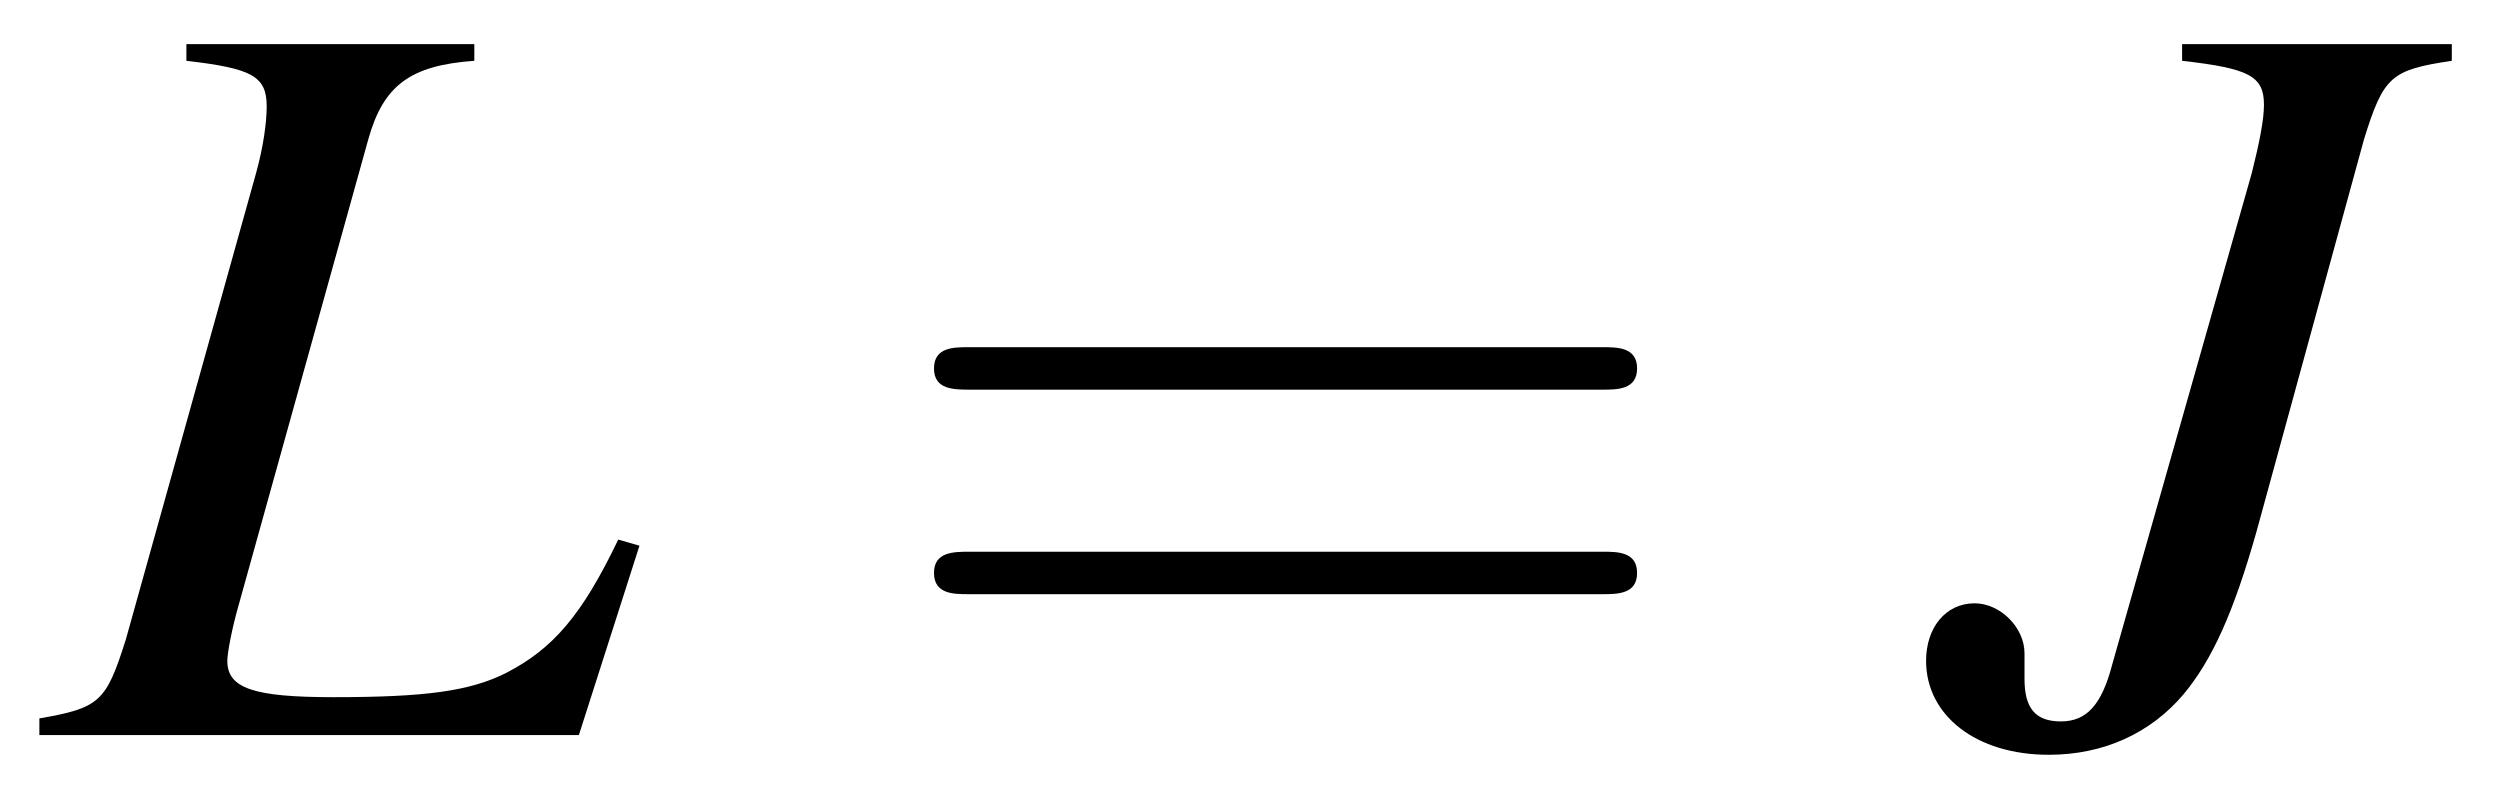
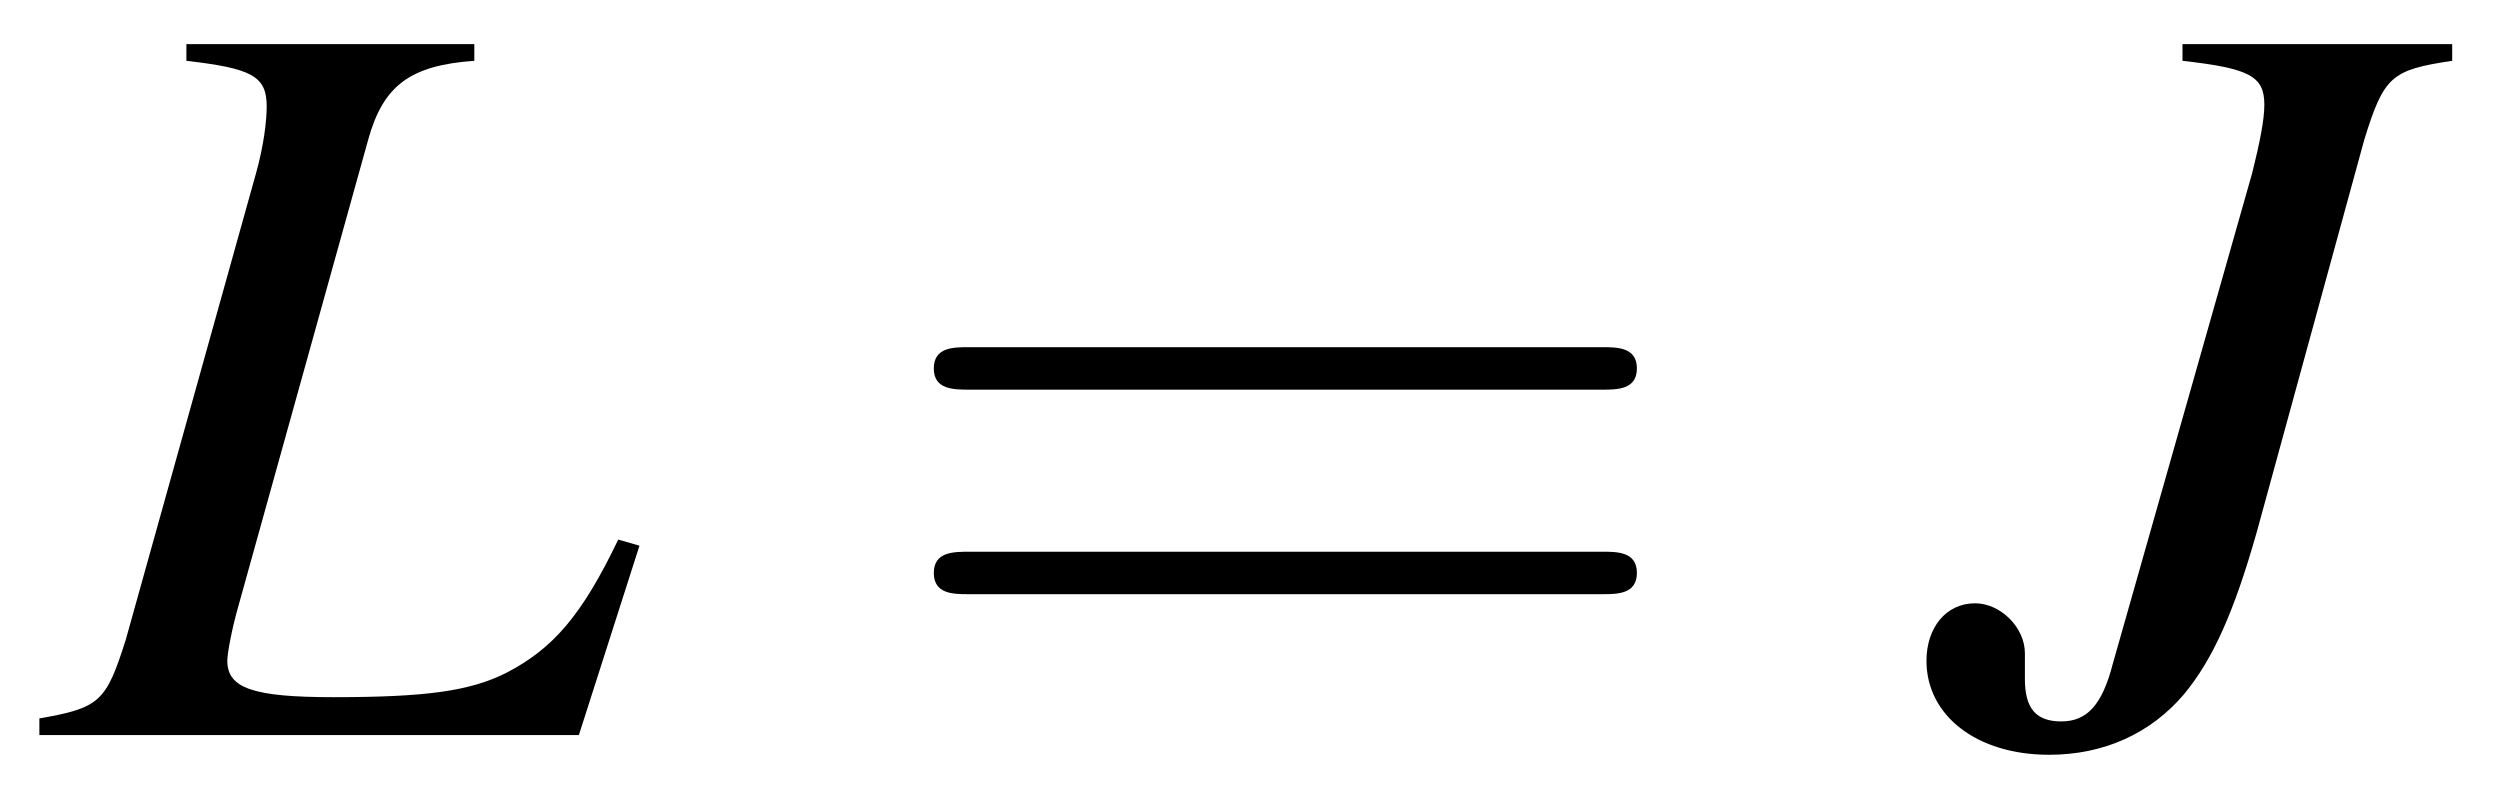
- <svg xmlns="http://www.w3.org/2000/svg" xmlns:xlink="http://www.w3.org/1999/xlink" viewBox="0 0 25.779 8.265" version="1.2">
+ <svg xmlns="http://www.w3.org/2000/svg" xmlns:xlink="http://www.w3.org/1999/xlink" width="25.779" height="8.265" viewBox="0 0 25.779 8.265">
  <defs>
    <g>
-       <symbol overflow="visible" id="glyph0-0">
-         <path style="stroke:none;" d="" />
-       </symbol>
-       <symbol overflow="visible" id="glyph0-1">
-         <path style="stroke:none;" d="M 4.391 -7.125 L 1.422 -7.125 L 1.422 -6.953 C 2.094 -6.875 2.25 -6.797 2.25 -6.484 C 2.25 -6.328 2.219 -6.078 2.141 -5.797 L 0.797 -0.984 C 0.594 -0.344 0.531 -0.281 -0.094 -0.172 L -0.094 0 L 5.469 0 L 6.094 -1.953 L 5.875 -2.016 C 5.5 -1.234 5.203 -0.891 4.719 -0.641 C 4.344 -0.453 3.891 -0.391 2.938 -0.391 C 2.109 -0.391 1.844 -0.484 1.844 -0.766 C 1.844 -0.844 1.891 -1.094 1.953 -1.312 L 3.297 -6.141 C 3.453 -6.703 3.734 -6.906 4.391 -6.953 Z M 4.391 -7.125 " />
-       </symbol>
-       <symbol overflow="visible" id="glyph0-2">
-         <path style="stroke:none;" d="M 5.359 -7.125 L 2.578 -7.125 L 2.578 -6.953 C 3.266 -6.875 3.422 -6.797 3.422 -6.5 C 3.422 -6.344 3.375 -6.109 3.297 -5.797 L 1.859 -0.734 C 1.75 -0.312 1.594 -0.141 1.328 -0.141 C 1.062 -0.141 0.953 -0.281 0.953 -0.578 C 0.953 -0.625 0.953 -0.672 0.953 -0.734 L 0.953 -0.844 C 0.953 -1.109 0.703 -1.359 0.438 -1.359 C 0.141 -1.359 -0.062 -1.109 -0.062 -0.766 C -0.062 -0.203 0.453 0.203 1.203 0.203 C 1.766 0.203 2.25 -0.016 2.594 -0.422 C 2.891 -0.781 3.109 -1.266 3.344 -2.094 L 4.453 -6.141 C 4.656 -6.797 4.734 -6.859 5.359 -6.953 Z M 5.359 -7.125 " />
-       </symbol>
-       <symbol overflow="visible" id="glyph1-0">
-         <path style="stroke:none;" d="" />
-       </symbol>
-       <symbol overflow="visible" id="glyph1-1">
-         <path style="stroke:none;" d="M 7.5 -3.562 C 7.656 -3.562 7.859 -3.562 7.859 -3.781 C 7.859 -4 7.656 -4 7.5 -4 L 0.969 -4 C 0.812 -4 0.609 -4 0.609 -3.781 C 0.609 -3.562 0.812 -3.562 0.984 -3.562 Z M 7.5 -1.453 C 7.656 -1.453 7.859 -1.453 7.859 -1.672 C 7.859 -1.891 7.656 -1.891 7.5 -1.891 L 0.984 -1.891 C 0.812 -1.891 0.609 -1.891 0.609 -1.672 C 0.609 -1.453 0.812 -1.453 0.969 -1.453 Z M 7.5 -1.453 " />
-       </symbol>
+       <g id="glyph-0-0">
+ </g>
+       <g id="glyph-0-1">
+         <path d="M 4.391 -7.125 L 1.422 -7.125 L 1.422 -6.953 C 2.094 -6.875 2.25 -6.797 2.25 -6.484 C 2.25 -6.328 2.219 -6.078 2.141 -5.797 L 0.797 -0.984 C 0.594 -0.344 0.531 -0.281 -0.094 -0.172 L -0.094 0 L 5.469 0 L 6.094 -1.953 L 5.875 -2.016 C 5.5 -1.234 5.203 -0.891 4.719 -0.641 C 4.344 -0.453 3.891 -0.391 2.938 -0.391 C 2.109 -0.391 1.844 -0.484 1.844 -0.766 C 1.844 -0.844 1.891 -1.094 1.953 -1.312 L 3.297 -6.141 C 3.453 -6.703 3.734 -6.906 4.391 -6.953 Z M 4.391 -7.125 " />
+       </g>
+       <g id="glyph-0-2">
+         <path d="M 5.359 -7.125 L 2.578 -7.125 L 2.578 -6.953 C 3.266 -6.875 3.422 -6.797 3.422 -6.5 C 3.422 -6.344 3.375 -6.109 3.297 -5.797 L 1.859 -0.734 C 1.75 -0.312 1.594 -0.141 1.328 -0.141 C 1.062 -0.141 0.953 -0.281 0.953 -0.578 C 0.953 -0.625 0.953 -0.672 0.953 -0.734 L 0.953 -0.844 C 0.953 -1.109 0.703 -1.359 0.438 -1.359 C 0.141 -1.359 -0.062 -1.109 -0.062 -0.766 C -0.062 -0.203 0.453 0.203 1.203 0.203 C 1.766 0.203 2.25 -0.016 2.594 -0.422 C 2.891 -0.781 3.109 -1.266 3.344 -2.094 L 4.453 -6.141 C 4.656 -6.797 4.734 -6.859 5.359 -6.953 Z M 5.359 -7.125 " />
+       </g>
+       <g id="glyph-1-0">
+ </g>
+       <g id="glyph-1-1">
+         <path d="M 7.5 -3.562 C 7.656 -3.562 7.859 -3.562 7.859 -3.781 C 7.859 -4 7.656 -4 7.5 -4 L 0.969 -4 C 0.812 -4 0.609 -4 0.609 -3.781 C 0.609 -3.562 0.812 -3.562 0.984 -3.562 Z M 7.5 -1.453 C 7.656 -1.453 7.859 -1.453 7.859 -1.672 C 7.859 -1.891 7.656 -1.891 7.5 -1.891 L 0.984 -1.891 C 0.812 -1.891 0.609 -1.891 0.609 -1.672 C 0.609 -1.453 0.812 -1.453 0.969 -1.453 Z M 7.5 -1.453 " />
+       </g>
    </g>
-     <clipPath id="clip1">
-       <path d="M 19 0 L 25.777 0 L 25.777 8 L 19 8 Z M 19 0 " />
+     <clipPath id="clip-0">
+       <path clip-rule="nonzero" d="M 19 0 L 25.777 0 L 25.777 8 L 19 8 Z M 19 0 " />
    </clipPath>
  </defs>
-   <g id="surface1">
-     <g style="fill:rgb(0%,0%,0%);fill-opacity:1;">
-       <use xlink:href="#glyph0-1" x="0.5" y="7.58" />
-     </g>
-     <g style="fill:rgb(0%,0%,0%);fill-opacity:1;">
-       <use xlink:href="#glyph1-1" x="9.022" y="7.58" />
-     </g>
-     <g clip-path="url(#clip1)" clip-rule="nonzero">
-       <g style="fill:rgb(0%,0%,0%);fill-opacity:1;">
-         <use xlink:href="#glyph0-2" x="19.923" y="7.58" />
-       </g>
+   <g fill="rgb(0%, 0%, 0%)" fill-opacity="1">
+     <use xlink:href="#glyph-0-1" x="0.5" y="7.58" />
+   </g>
+   <g fill="rgb(0%, 0%, 0%)" fill-opacity="1">
+     <use xlink:href="#glyph-1-1" x="9.02" y="7.58" />
+   </g>
+   <g clip-path="url(#clip-0)">
+     <g fill="rgb(0%, 0%, 0%)" fill-opacity="1">
+       <use xlink:href="#glyph-0-2" x="19.927" y="7.58" />
    </g>
  </g>
</svg>
